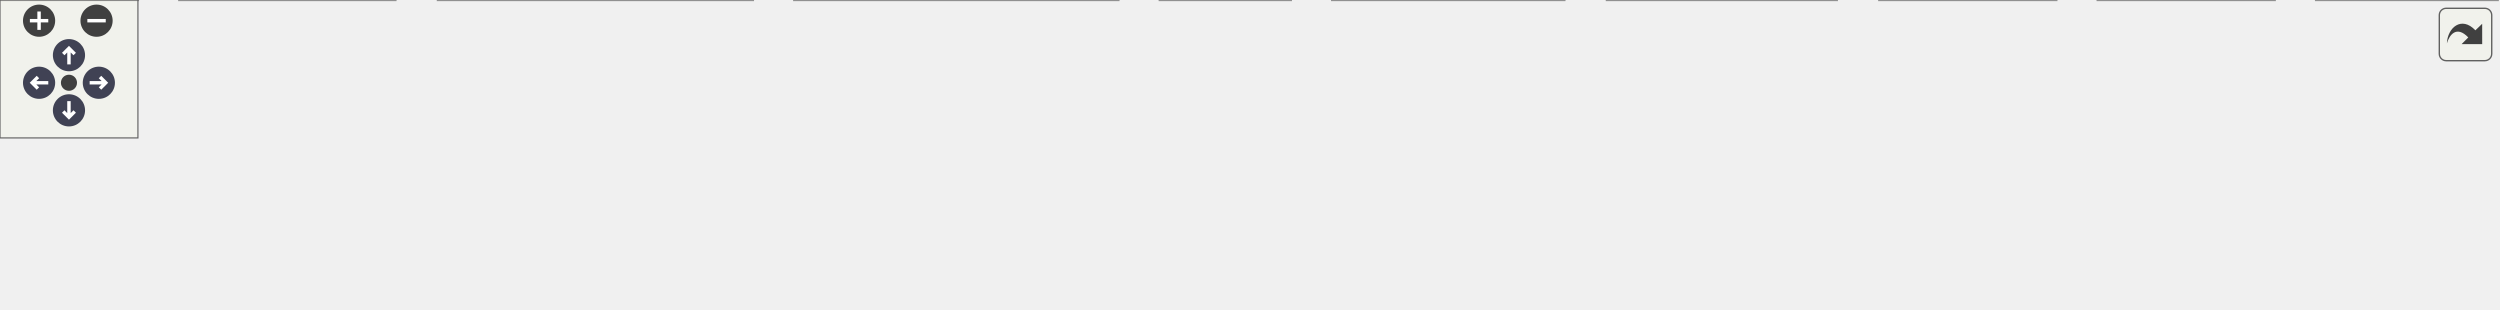
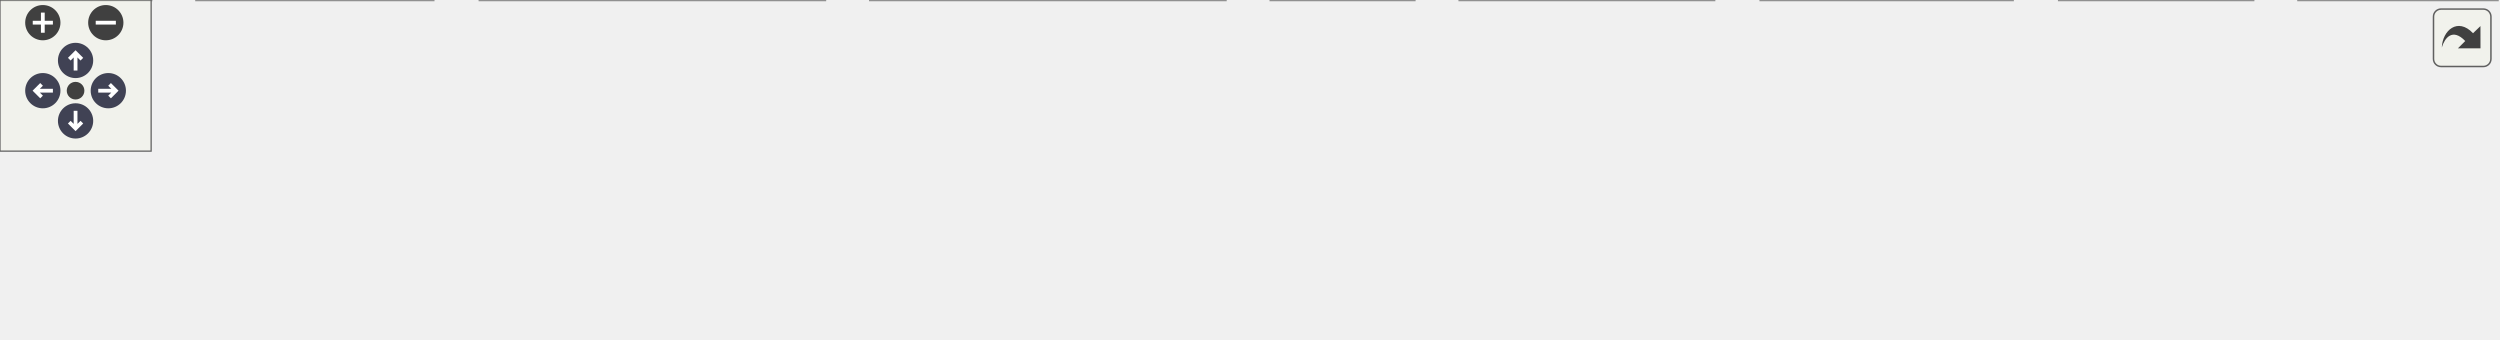
<svg xmlns="http://www.w3.org/2000/svg" xmlns:xlink="http://www.w3.org/1999/xlink" id="main" version="1.1" xml:space="preserve">
  <style type="text/css">
.node, .edge {opacity: 0.7;}
.node.selected, .edge.selected {opacity: 1;}
.edge:hover path { stroke: red; }
.edge:hover polygon { stroke: red; fill: red; }
</style>
  <defs>
    <circle id="rim" cx="0" cy="0" r="7" />
    <circle id="rim2" cx="0" cy="0" r="3.5" />
    <g id="zoomPlus">
      <use xlink:href="#rim" fill="#404040">
        <set attributeName="fill" to="#808080" begin="zoomplus.mouseover" end="zoomplus.mouseout" />
      </use>
      <path d="M-4,0h8M0,-4v8" fill="none" stroke="white" stroke-width="1.5" pointer-events="none" />
    </g>
    <g id="zoomMin">
      <use xlink:href="#rim" fill="#404040">
        <set attributeName="fill" to="#808080" begin="zoomminus.mouseover" end="zoomminus.mouseout" />
      </use>
      <path d="M-4,0h8" fill="none" stroke="white" stroke-width="1.5" pointer-events="none" />
    </g>
    <g id="arrowUp" transform="translate(30 24)">
      <use xlink:href="#rim" />
      <path pointer-events="none" fill="none" stroke="white" stroke-width="1.5" d="M0,-3.0v7 M-2.5,-0.5L0,-3.0L2.5,-0.5" />
    </g>
    <g id="arrowRight" transform="rotate(90) translate(36 -43)">
      <use xlink:href="#rim" />
      <path pointer-events="none" fill="none" stroke="white" stroke-width="1.5" d="M0,-3.0v7 M-2.5,-0.5L0,-3.0L2.5,-0.5" />
    </g>
    <g id="arrowDown" transform="rotate(180) translate(-30 -48)">
      <use xlink:href="#rim" />
      <path pointer-events="none" fill="none" stroke="white" stroke-width="1.5" d="M0,-3.0v7 M-2.5,-0.5L0,-3.0L2.5,-0.5" />
    </g>
    <g id="arrowLeft" transform="rotate(270) translate(-36 17)">
      <use xlink:href="#rim" />
      <path pointer-events="none" fill="none" stroke="white" stroke-width="1.5" d="M0,-3.0v7 M-2.5,-0.5L0,-3.0L2.5,-0.5" />
    </g>
    <g id="resetDef">
      <use xlink:href="#rim2" fill="#404040">
        <set attributeName="fill" to="#808080" begin="reset.mouseover" end="reset.mouseout" />
      </use>
    </g>
  </defs>
  <svg id="graph" class="graph">
    <g id="viewport">
      <g id="Node000001" class="node">
        <g id="a_Node000001">
          <a xlink:title="Utilities for OpenGL rendering, focusing on robustness and NVIDIA compatibility.">
-             <polygon fill="#999999" stroke="#666666" points="642,-74 520,-74 520,-55 642,-55 642,-74" />
-             <text text-anchor="middle" x="581" y="-62" font-family="Helvetica,sans-Serif" font-size="10.00">include/render_utils.h</text>
+             <polygon fill="#999999" stroke="#666666" points="594,-74 472,-74 472,-55 594,-55 594,-74" />
+             <text text-anchor="middle" x="533" y="-62" font-family="Helvetica,sans-Serif" font-size="10.00">include/render_utils.h</text>
          </a>
        </g>
      </g>
      <g id="Node000002" class="node">
        <g id="a_Node000002">
          <a xlink:href="app_8c.html" target="_top" xlink:title=" ">
            <polygon fill="white" stroke="#666666" points="60,-19 0,-19 0,0 60,0 60,-19" />
            <text text-anchor="middle" x="30" y="-7" font-family="Helvetica,sans-Serif" font-size="10.00">src/app.c</text>
          </a>
        </g>
      </g>
      <g id="edge1_Node000001_Node000002" class="edge">
        <g id="a_edge1_Node000001_Node000002">
          <a xlink:title=" ">
-             <path fill="none" stroke="#63b8ff" d="M509.4,-60.17C410.1,-54.9 225.13,-42.7 69,-19 66.12,-18.56 63.14,-18.04 60.16,-17.47" />
-             <polygon fill="#63b8ff" stroke="#63b8ff" points="509.45,-63.68 519.62,-60.71 509.82,-56.69 509.45,-63.68" />
+             <path fill="none" stroke="#63b8ff" d="M461.67,-59.3C370.29,-53.32 207.19,-40.61 69,-19 66.12,-18.55 63.14,-18.02 60.17,-17.45" />
+             <polygon fill="#63b8ff" stroke="#63b8ff" points="461.7,-62.81 471.91,-59.97 462.15,-55.83 461.7,-62.81" />
          </a>
        </g>
      </g>
      <g id="Node000003" class="node">
        <g id="a_Node000003">
          <a xlink:href="app__scene_8c.html" target="_top" xlink:title=" ">
            <polygon fill="white" stroke="#666666" points="172,-19 78,-19 78,0 172,0 172,-19" />
            <text text-anchor="middle" x="125" y="-7" font-family="Helvetica,sans-Serif" font-size="10.00">src/app_scene.c</text>
          </a>
        </g>
      </g>
      <g id="edge2_Node000001_Node000003" class="edge">
        <g id="a_edge2_Node000001_Node000003">
          <a xlink:title=" ">
-             <path fill="none" stroke="#63b8ff" d="M509.95,-56.46C429.89,-48.32 295.93,-34.11 181,-19 178.08,-18.62 175.07,-18.2 172.03,-17.78" />
-             <polygon fill="#63b8ff" stroke="#63b8ff" points="509.62,-59.94 519.92,-57.47 510.32,-52.98 509.62,-59.94" />
+             <path fill="none" stroke="#63b8ff" d="M461.7,-55.01C390.54,-46.42 278.11,-32.51 181,-19 178.08,-18.59 175.07,-18.17 172.04,-17.73" />
+             <polygon fill="#63b8ff" stroke="#63b8ff" points="461.55,-58.52 471.89,-56.24 462.38,-51.57 461.55,-58.52" />
          </a>
        </g>
      </g>
      <g id="Node000004" class="node">
        <g id="a_Node000004">
          <a xlink:href="billboard__rendering_8c.html" target="_top" xlink:title=" ">
            <polygon fill="white" stroke="#666666" points="327.5,-19 190.5,-19 190.5,0 327.5,0 327.5,-19" />
            <text text-anchor="middle" x="259" y="-7" font-family="Helvetica,sans-Serif" font-size="10.00">src/billboard_rendering.c</text>
          </a>
        </g>
      </g>
      <g id="edge3_Node000001_Node000004" class="edge">
        <g id="a_edge3_Node000001_Node000004">
          <a xlink:title=" ">
-             <path fill="none" stroke="#63b8ff" d="M519.09,-53.31C458.62,-43.36 367.65,-28.38 310.87,-19.04" />
-             <polygon fill="#63b8ff" stroke="#63b8ff" points="518.83,-56.81 529.27,-54.98 519.97,-49.91 518.83,-56.81" />
+             <path fill="none" stroke="#63b8ff" d="M479.05,-53.07C427.69,-43.13 351.3,-28.35 303.37,-19.08" />
+             <polygon fill="#63b8ff" stroke="#63b8ff" points="478.49,-56.52 488.98,-54.98 479.82,-49.65 478.49,-56.52" />
          </a>
        </g>
      </g>
      <g id="Node000005" class="node">
        <g id="a_Node000005">
          <a xlink:href="instanced__rendering_8c.html" target="_top" xlink:title=" ">
            <polygon fill="white" stroke="#666666" points="486.5,-19 345.5,-19 345.5,0 486.5,0 486.5,-19" />
            <text text-anchor="middle" x="416" y="-7" font-family="Helvetica,sans-Serif" font-size="10.00">src/instanced_rendering.c</text>
          </a>
        </g>
      </g>
      <g id="edge4_Node000001_Node000005" class="edge">
        <g id="a_edge4_Node000001_Node000005">
          <a xlink:title=" ">
-             <path fill="none" stroke="#63b8ff" d="M544.57,-51.8C513.78,-41.91 470.38,-27.97 442.72,-19.08" />
-             <polygon fill="#63b8ff" stroke="#63b8ff" points="543.9,-55.26 554.49,-54.98 546.04,-48.59 543.9,-55.26" />
+             <path fill="none" stroke="#63b8ff" d="M504.89,-50.77C483.31,-40.99 454.09,-27.75 435.14,-19.17" />
+             <polygon fill="#63b8ff" stroke="#63b8ff" points="503.65,-54.05 514.2,-54.98 506.54,-47.67 503.65,-54.05" />
          </a>
        </g>
      </g>
      <g id="Node000006" class="node">
        <g id="a_Node000006">
          <a xlink:href="pbr_8c.html" target="_top" xlink:title=" ">
            <polygon fill="white" stroke="#666666" points="561.5,-19 504.5,-19 504.5,0 561.5,0 561.5,-19" />
            <text text-anchor="middle" x="533" y="-7" font-family="Helvetica,sans-Serif" font-size="10.00">src/pbr.c</text>
          </a>
        </g>
      </g>
      <g id="edge5_Node000001_Node000006" class="edge">
        <g id="a_edge5_Node000001_Node000006">
          <a xlink:title=" ">
-             <path fill="none" stroke="#63b8ff" d="M566.27,-47.24C557.86,-37.95 547.65,-26.68 540.78,-19.09" />
-             <polygon fill="#63b8ff" stroke="#63b8ff" points="563.77,-49.69 573.07,-54.75 568.96,-44.99 563.77,-49.69" />
+             <path fill="none" stroke="#63b8ff" d="M533,-44.66C533,-35.93 533,-25.99 533,-19.09" />
+             <polygon fill="#63b8ff" stroke="#63b8ff" points="529.5,-44.75 533,-54.75 536.5,-44.75 529.5,-44.75" />
          </a>
        </g>
      </g>
      <g id="Node000007" class="node">
        <g id="a_Node000007">
          <a xlink:href="postprocess_8c.html" target="_top" xlink:title=" ">
            <polygon fill="white" stroke="#666666" points="680.5,-19 579.5,-19 579.5,0 680.5,0 680.5,-19" />
            <text text-anchor="middle" x="630" y="-7" font-family="Helvetica,sans-Serif" font-size="10.00">src/postprocess.c</text>
          </a>
        </g>
      </g>
      <g id="edge6_Node000001_Node000007" class="edge">
        <g id="a_edge6_Node000001_Node000007">
          <a xlink:title=" ">
-             <path fill="none" stroke="#63b8ff" d="M596.03,-47.24C604.62,-37.95 615.04,-26.68 622.06,-19.09" />
-             <polygon fill="#63b8ff" stroke="#63b8ff" points="593.31,-45.03 589.09,-54.75 598.45,-49.78 593.31,-45.03" />
+             <path fill="none" stroke="#63b8ff" d="M557.77,-49.97C575.5,-40.28 598.85,-27.52 614.13,-19.17" />
+             <polygon fill="#63b8ff" stroke="#63b8ff" points="555.68,-47.12 548.58,-54.98 559.04,-53.26 555.68,-47.12" />
          </a>
        </g>
      </g>
      <g id="Node000008" class="node">
        <g id="a_Node000008">
          <a xlink:href="render__utils_8c.html" target="_top" xlink:title=" ">
            <polygon fill="white" stroke="#666666" points="799,-19 699,-19 699,0 799,0 799,-19" />
            <text text-anchor="middle" x="749" y="-7" font-family="Helvetica,sans-Serif" font-size="10.00">src/render_utils.c</text>
          </a>
        </g>
      </g>
      <g id="edge7_Node000001_Node000008" class="edge">
        <g id="a_edge7_Node000001_Node000008">
          <a xlink:title=" ">
-             <path fill="none" stroke="#63b8ff" d="M617.68,-51.93C649.06,-42.03 693.51,-28.01 721.8,-19.08" />
-             <polygon fill="#63b8ff" stroke="#63b8ff" points="616.48,-48.64 607.99,-54.98 618.58,-55.31 616.48,-48.64" />
+             <path fill="none" stroke="#63b8ff" d="M577.57,-52.56C618.02,-42.64 676.87,-28.2 714.02,-19.08" />
+             <polygon fill="#63b8ff" stroke="#63b8ff" points="576.58,-49.2 567.7,-54.98 578.25,-56 576.58,-49.2" />
          </a>
        </g>
      </g>
      <g id="Node000009" class="node">
        <g id="a_Node000009">
          <a xlink:href="skybox_8c.html" target="_top" xlink:title=" ">
            <polygon fill="white" stroke="#666666" points="894.5,-19 817.5,-19 817.5,0 894.5,0 894.5,-19" />
            <text text-anchor="middle" x="856" y="-7" font-family="Helvetica,sans-Serif" font-size="10.00">src/skybox.c</text>
          </a>
        </g>
      </g>
      <g id="edge8_Node000001_Node000009" class="edge">
        <g id="a_edge8_Node000001_Node000009">
          <a xlink:title=" ">
-             <path fill="none" stroke="#63b8ff" d="M635.21,-53.05C688.88,-42.71 769.73,-27.13 817.26,-17.97" />
-             <polygon fill="#63b8ff" stroke="#63b8ff" points="634.34,-49.66 625.18,-54.98 635.67,-56.53 634.34,-49.66" />
+             <path fill="none" stroke="#63b8ff" d="M597.13,-53.4C652.89,-44.55 735.84,-31.23 808,-19 811.09,-18.48 814.28,-17.93 817.5,-17.37" />
+             <polygon fill="#63b8ff" stroke="#63b8ff" points="596.37,-49.97 587.05,-55 597.47,-56.89 596.37,-49.97" />
          </a>
        </g>
      </g>
      <g id="Node000010" class="node">
        <g id="a_Node000010">
-           <a xlink:href="texture_8c.html" target="_top" xlink:title=" ">
-             <polygon fill="white" stroke="#666666" points="989.5,-19 912.5,-19 912.5,0 989.5,0 989.5,-19" />
-             <text text-anchor="middle" x="951" y="-7" font-family="Helvetica,sans-Serif" font-size="10.00">src/texture.c</text>
+           <a xlink:href="window_8c.html" target="_top" xlink:title=" ">
+             <polygon fill="white" stroke="#666666" points="991.5,-19 912.5,-19 912.5,0 991.5,0 991.5,-19" />
+             <text text-anchor="middle" x="952" y="-7" font-family="Helvetica,sans-Serif" font-size="10.00">src/window.c</text>
          </a>
        </g>
      </g>
      <g id="edge9_Node000001_Node000010" class="edge">
        <g id="a_edge9_Node000001_Node000010">
          <a xlink:title=" ">
-             <path fill="none" stroke="#63b8ff" d="M652.35,-54.54C717.88,-46.11 817.64,-32.75 904,-19 906.7,-18.57 909.49,-18.11 912.29,-17.63" />
-             <polygon fill="#63b8ff" stroke="#63b8ff" points="651.61,-51.11 642.13,-55.85 652.5,-58.05 651.61,-51.11" />
-           </a>
-         </g>
-       </g>
-       <g id="Node000011" class="node">
-         <g id="a_Node000011">
-           <a xlink:href="window_8c.html" target="_top" xlink:title=" ">
-             <polygon fill="white" stroke="#666666" points="1086.5,-19 1007.5,-19 1007.5,0 1086.5,0 1086.5,-19" />
-             <text text-anchor="middle" x="1047" y="-7" font-family="Helvetica,sans-Serif" font-size="10.00">src/window.c</text>
-           </a>
-         </g>
-       </g>
-       <g id="edge10_Node000001_Node000011" class="edge">
-         <g id="a_edge10_Node000001_Node000011">
-           <a xlink:title=" ">
-             <path fill="none" stroke="#63b8ff" d="M652.2,-57.43C735.54,-49.98 877.61,-36.19 999,-19 1001.77,-18.61 1004.62,-18.18 1007.48,-17.72" />
-             <polygon fill="#63b8ff" stroke="#63b8ff" points="651.73,-53.96 642.08,-58.33 652.35,-60.93 651.73,-53.96" />
+             <path fill="none" stroke="#63b8ff" d="M604.44,-56.13C679.26,-48.13 800.12,-34.42 904,-19 906.76,-18.59 909.61,-18.14 912.48,-17.68" />
+             <polygon fill="#63b8ff" stroke="#63b8ff" points="603.77,-52.68 594.19,-57.22 604.51,-59.64 603.77,-52.68" />
          </a>
        </g>
      </g>
    </g>
  </svg>
  <g id="navigator" transform="translate(0 0)" fill="#404254">
    <rect fill="#f2f5e9" fill-opacity="0.5" stroke="#606060" stroke-width=".5" x="0" y="0" width="60" height="60" />
    <use id="zoomplus" xlink:href="#zoomPlus" x="17" y="9" />
    <use id="zoomminus" xlink:href="#zoomMin" x="42" y="9" />
    <use id="reset" xlink:href="#resetDef" x="30" y="36" />
    <use id="arrowup" xlink:href="#arrowUp" x="0" y="0" />
    <use id="arrowright" xlink:href="#arrowRight" x="0" y="0" />
    <use id="arrowdown" xlink:href="#arrowDown" x="0" y="0" />
    <use id="arrowleft" xlink:href="#arrowLeft" x="0" y="0" />
  </g>
  <svg viewBox="0 0 15 15" width="100%" height="30px" preserveAspectRatio="xMaxYMin meet">
    <g id="arrow_out" transform="scale(0.3 0.3)">
      <a xlink:href="render__utils_8h__dep__incl_org.svg" target="_base">
        <rect id="button" ry="5" rx="5" y="6" x="6" height="38" width="38" fill="#f2f5e9" fill-opacity="0.5" stroke="#606060" stroke-width="1.0" />
        <path id="arrow" d="M 11.5,31.437 C 11.94,20.098 22.043,11.323 32.159,21.979 L 37.069,17.246 C 37.069,17.246 37.088,32 37.088,32 L 22.16,31.978 C 22.16,31.978 26.998,27.14 26.998,27.14 C 18.529,18.264 13.292,25.23 11.5,31.437 z" style="fill:#404040;" />
      </a>
    </g>
  </svg>
  <style type="text/css">

[data-mouse-over-selected='false'] { opacity: 0.7; }
[data-mouse-over-selected='true']  { opacity: 1.0; }

</style>
</svg>
